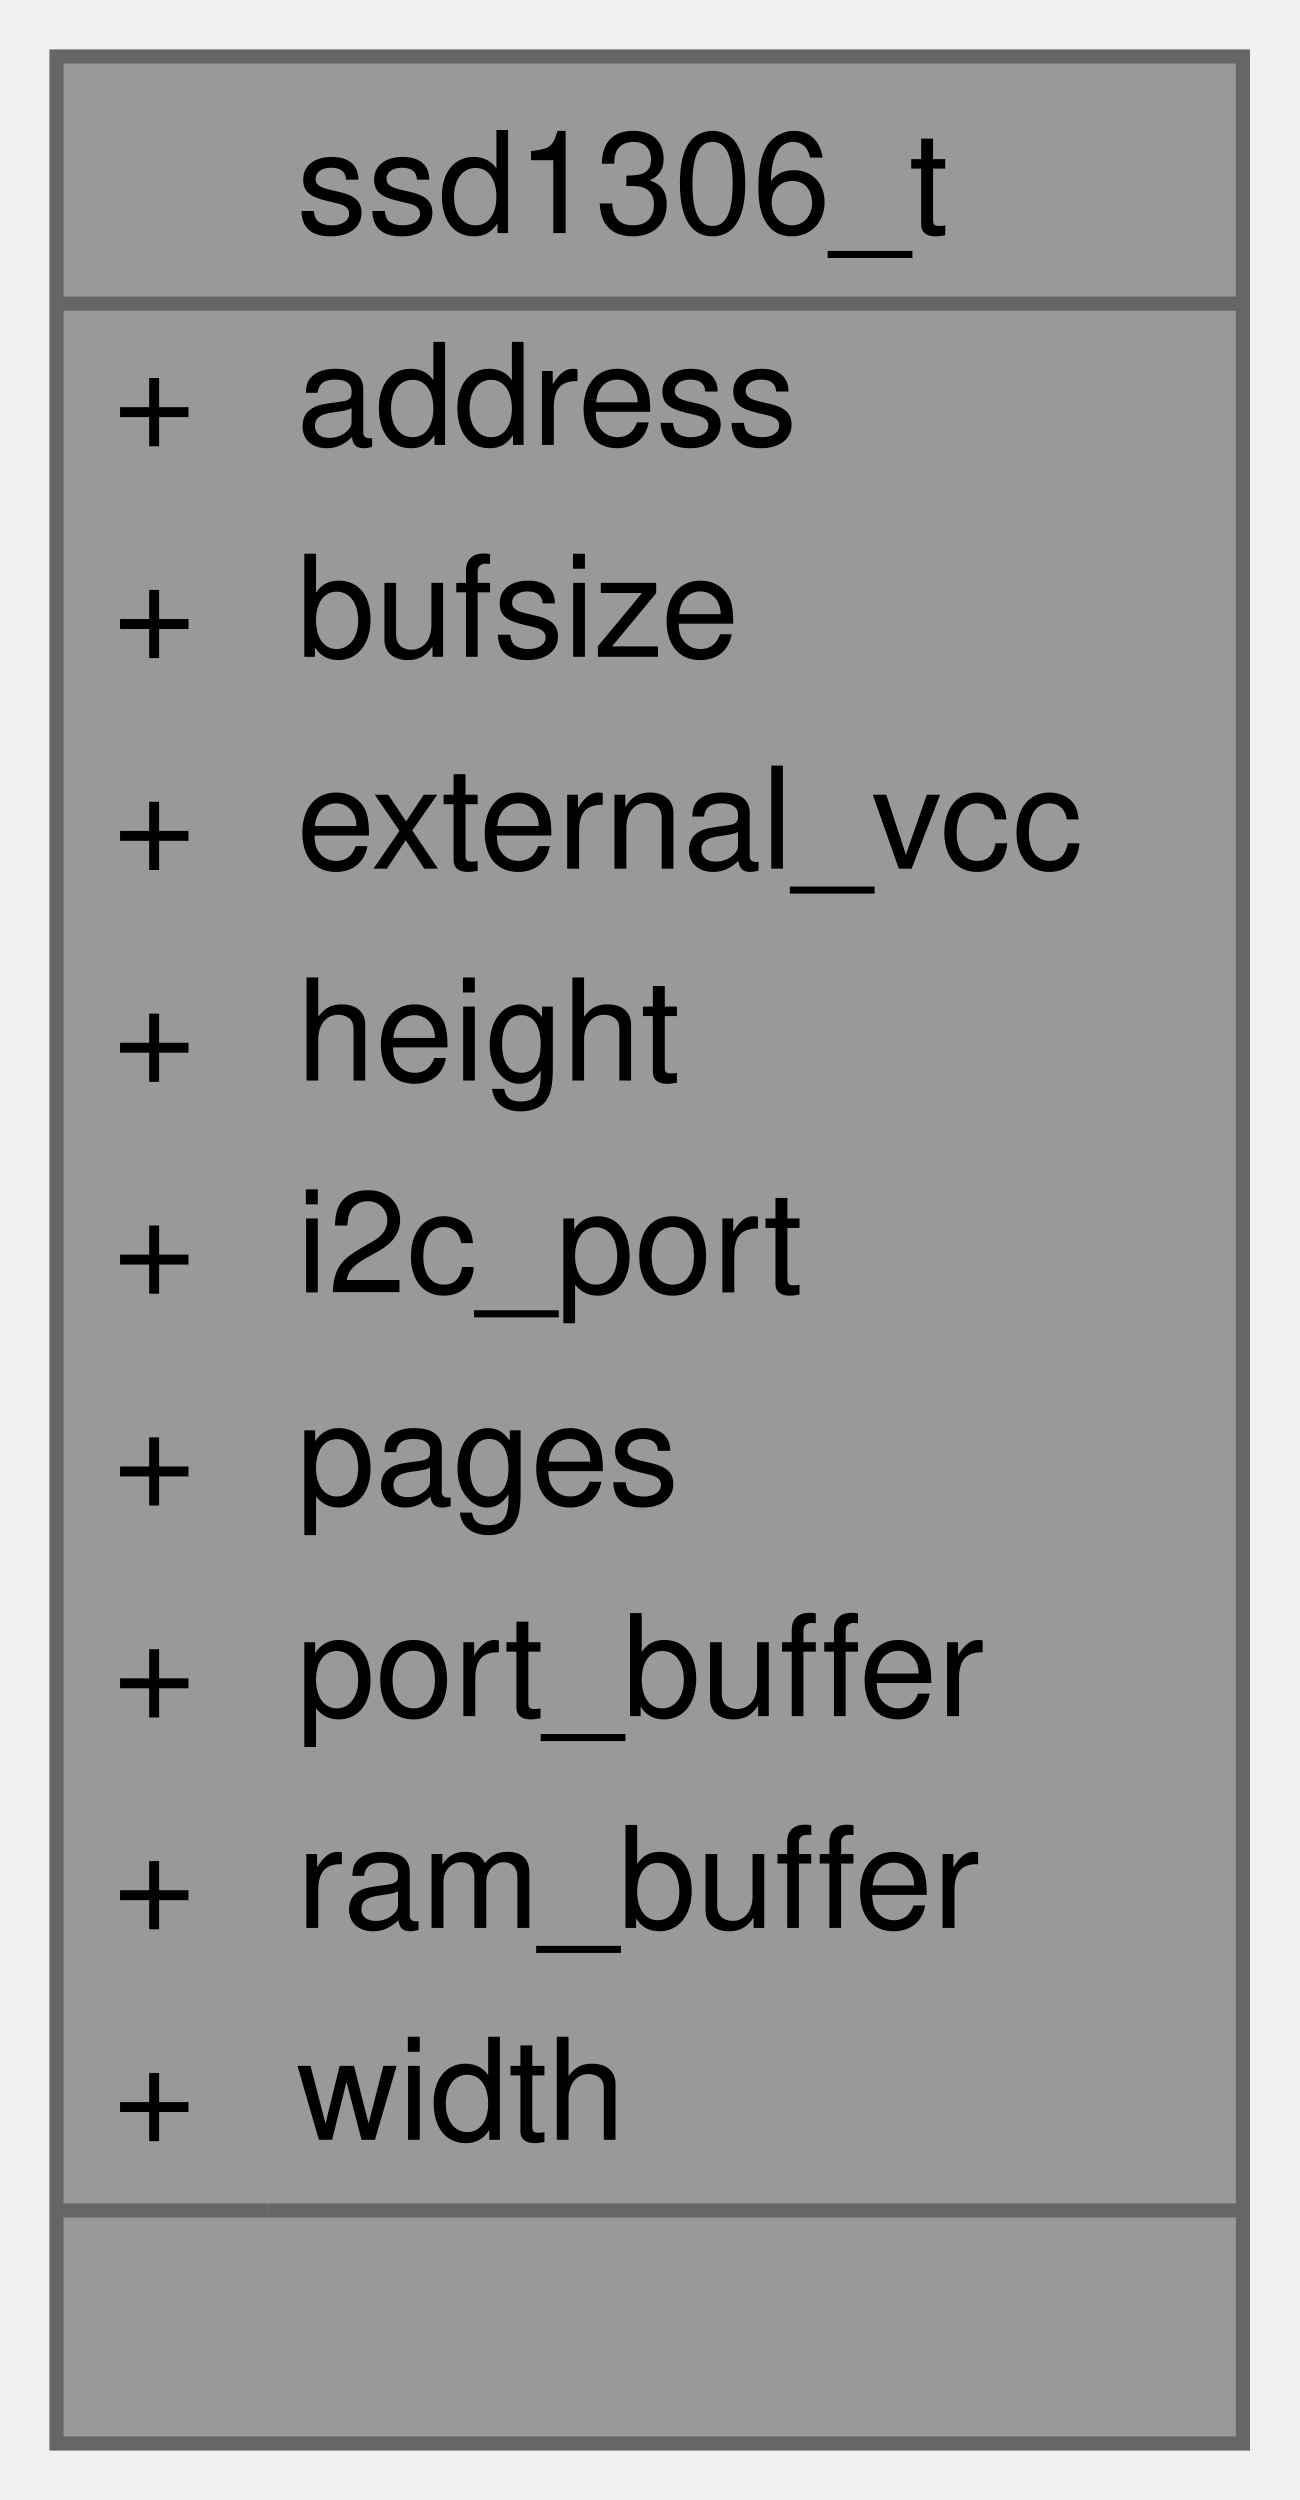
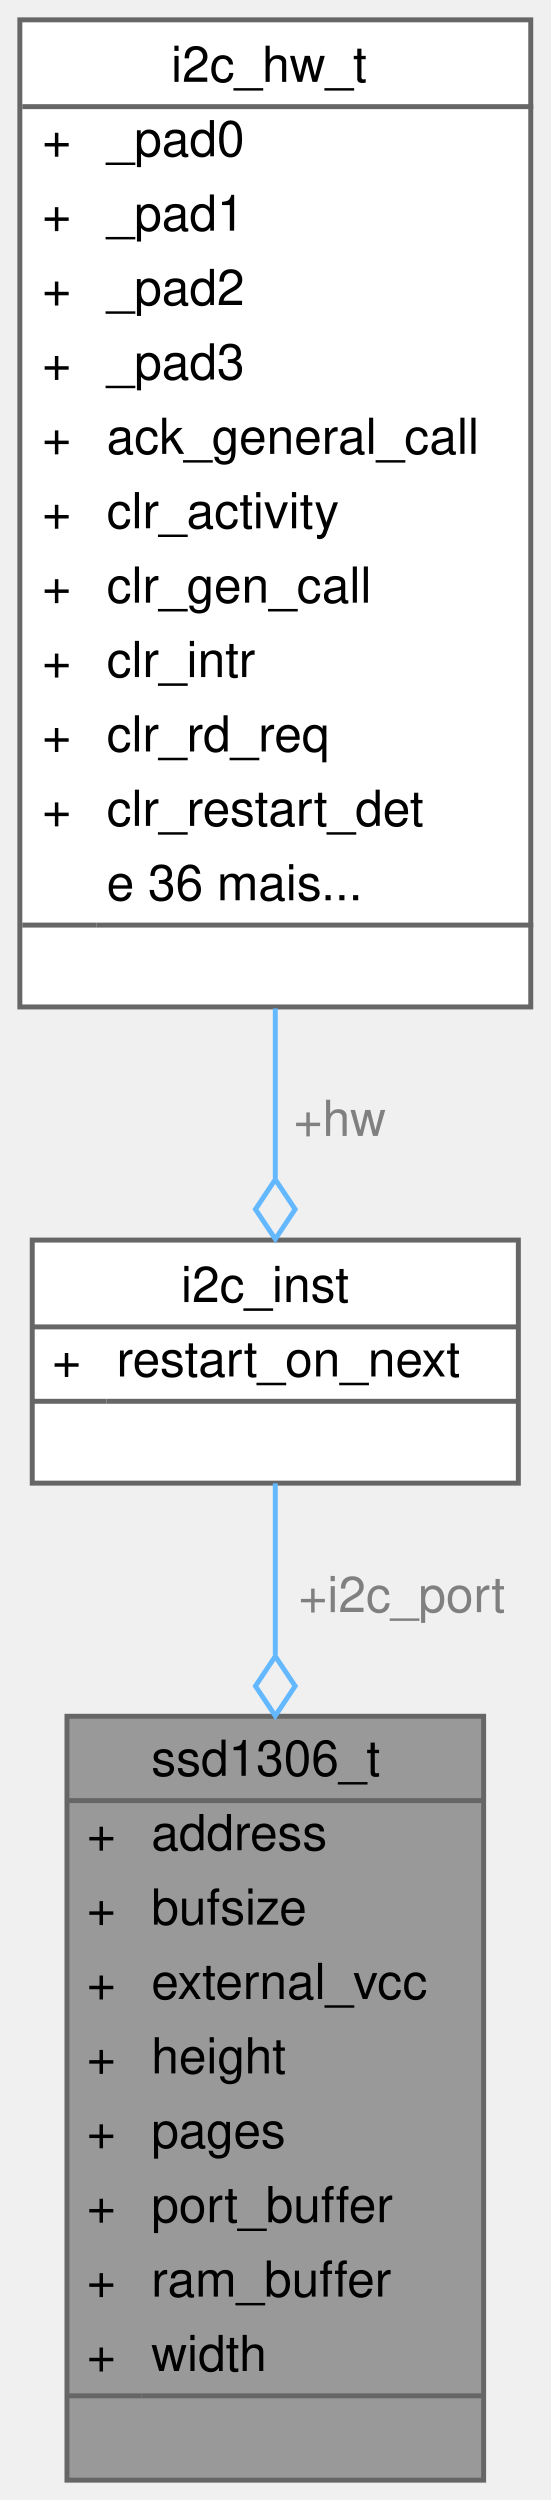
- <svg xmlns="http://www.w3.org/2000/svg" xmlns:xlink="http://www.w3.org/1999/xlink" width="92pt" height="177pt" viewBox="0.00 0.00 92.00 177.00">
-   <g id="graph0" class="graph" transform="scale(1 1) rotate(0) translate(4 173)">
+ <svg xmlns="http://www.w3.org/2000/svg" xmlns:xlink="http://www.w3.org/1999/xlink" width="111pt" height="504pt" viewBox="0.00 0.00 111.00 504.00">
+   <g id="graph0" class="graph" transform="scale(1 1) rotate(0) translate(4 500)">
    <g id="Node000001" class="node">
      <g id="a_Node000001">
        <a xlink:title=" ">
-           <polygon fill="#999999" stroke="transparent" points="84,-169 0,-169 0,0 84,0 84,-169" />
-           <text text-anchor="start" x="17" y="-156.5" font-family="Helvetica,sans-Serif" font-size="10.00">ssd1306_t</text>
-           <text text-anchor="start" x="4" y="-141.5" font-family="Helvetica,sans-Serif" font-size="10.00">+</text>
-           <text text-anchor="start" x="17" y="-141.5" font-family="Helvetica,sans-Serif" font-size="10.00">address</text>
-           <text text-anchor="start" x="4" y="-126.5" font-family="Helvetica,sans-Serif" font-size="10.00">+</text>
-           <text text-anchor="start" x="17" y="-126.5" font-family="Helvetica,sans-Serif" font-size="10.00">bufsize</text>
-           <text text-anchor="start" x="4" y="-111.5" font-family="Helvetica,sans-Serif" font-size="10.00">+</text>
-           <text text-anchor="start" x="17" y="-111.5" font-family="Helvetica,sans-Serif" font-size="10.00">external_vcc</text>
-           <text text-anchor="start" x="4" y="-96.5" font-family="Helvetica,sans-Serif" font-size="10.00">+</text>
-           <text text-anchor="start" x="17" y="-96.5" font-family="Helvetica,sans-Serif" font-size="10.00">height</text>
-           <text text-anchor="start" x="4" y="-81.5" font-family="Helvetica,sans-Serif" font-size="10.00">+</text>
-           <text text-anchor="start" x="17" y="-81.5" font-family="Helvetica,sans-Serif" font-size="10.00">i2c_port</text>
-           <text text-anchor="start" x="4" y="-66.5" font-family="Helvetica,sans-Serif" font-size="10.00">+</text>
-           <text text-anchor="start" x="17" y="-66.5" font-family="Helvetica,sans-Serif" font-size="10.00">pages</text>
-           <text text-anchor="start" x="4" y="-51.5" font-family="Helvetica,sans-Serif" font-size="10.00">+</text>
-           <text text-anchor="start" x="17" y="-51.5" font-family="Helvetica,sans-Serif" font-size="10.00">port_buffer</text>
-           <text text-anchor="start" x="4" y="-36.5" font-family="Helvetica,sans-Serif" font-size="10.00">+</text>
-           <text text-anchor="start" x="17" y="-36.5" font-family="Helvetica,sans-Serif" font-size="10.00">ram_buffer</text>
-           <text text-anchor="start" x="4" y="-21.5" font-family="Helvetica,sans-Serif" font-size="10.00">+</text>
-           <text text-anchor="start" x="17" y="-21.5" font-family="Helvetica,sans-Serif" font-size="10.00">width</text>
-           <text text-anchor="start" x="38.5" y="-6.5" font-family="Helvetica,sans-Serif" font-size="10.00"> </text>
-           <polygon fill="#666666" stroke="#666666" points="0,-151.5 0,-151.5 84,-151.5 84,-151.5 0,-151.5" />
-           <polygon fill="#666666" stroke="#666666" points="0,-16.5 0,-16.5 15,-16.5 15,-16.5 0,-16.5" />
-           <polygon fill="#666666" stroke="#666666" points="15,-16.5 15,-16.5 84,-16.5 84,-16.5 15,-16.5" />
-           <polygon fill="none" stroke="#666666" points="0,0 0,-169 84,-169 84,0 0,0" />
+           <polygon fill="#999999" stroke="transparent" points="93.5,-154 9.5,-154 9.5,0 93.5,0 93.5,-154" />
+           <text text-anchor="start" x="26.5" y="-142" font-family="Helvetica,sans-Serif" font-size="10.00">ssd1306_t</text>
+           <text text-anchor="start" x="13.5" y="-127" font-family="Helvetica,sans-Serif" font-size="10.00">+</text>
+           <text text-anchor="start" x="26.5" y="-127" font-family="Helvetica,sans-Serif" font-size="10.00">address</text>
+           <text text-anchor="start" x="13.5" y="-112" font-family="Helvetica,sans-Serif" font-size="10.00">+</text>
+           <text text-anchor="start" x="26.5" y="-112" font-family="Helvetica,sans-Serif" font-size="10.00">bufsize</text>
+           <text text-anchor="start" x="13.5" y="-97" font-family="Helvetica,sans-Serif" font-size="10.00">+</text>
+           <text text-anchor="start" x="26.5" y="-97" font-family="Helvetica,sans-Serif" font-size="10.00">external_vcc</text>
+           <text text-anchor="start" x="13.5" y="-82" font-family="Helvetica,sans-Serif" font-size="10.00">+</text>
+           <text text-anchor="start" x="26.5" y="-82" font-family="Helvetica,sans-Serif" font-size="10.00">height</text>
+           <text text-anchor="start" x="13.5" y="-67" font-family="Helvetica,sans-Serif" font-size="10.00">+</text>
+           <text text-anchor="start" x="26.5" y="-67" font-family="Helvetica,sans-Serif" font-size="10.00">pages</text>
+           <text text-anchor="start" x="13.5" y="-52" font-family="Helvetica,sans-Serif" font-size="10.00">+</text>
+           <text text-anchor="start" x="26.5" y="-52" font-family="Helvetica,sans-Serif" font-size="10.00">port_buffer</text>
+           <text text-anchor="start" x="13.5" y="-37" font-family="Helvetica,sans-Serif" font-size="10.00">+</text>
+           <text text-anchor="start" x="26.5" y="-37" font-family="Helvetica,sans-Serif" font-size="10.00">ram_buffer</text>
+           <text text-anchor="start" x="13.5" y="-22" font-family="Helvetica,sans-Serif" font-size="10.00">+</text>
+           <text text-anchor="start" x="26.5" y="-22" font-family="Helvetica,sans-Serif" font-size="10.00">width</text>
+           <text text-anchor="start" x="48" y="-7" font-family="Helvetica,sans-Serif" font-size="10.00"> </text>
+           <polygon fill="#666666" stroke="#666666" points="9.5,-137 9.5,-137 93.5,-137 93.5,-137 9.5,-137" />
+           <polygon fill="#666666" stroke="#666666" points="9.5,-17 9.5,-17 24.5,-17 24.5,-17 9.5,-17" />
+           <polygon fill="#666666" stroke="#666666" points="24.5,-17 24.5,-17 93.5,-17 93.5,-17 24.5,-17" />
+           <polygon fill="none" stroke="#666666" points="9.5,0 9.5,-154 93.5,-154 93.5,0 9.5,0" />
        </a>
      </g>
    </g>
+     <g id="Node000002" class="node">
+       <g id="a_Node000002">
+         <a xlink:href="structi2c__inst.html" target="_top" xlink:title=" ">
+           <polygon fill="white" stroke="transparent" points="100.5,-250 2.5,-250 2.5,-201 100.5,-201 100.5,-250" />
+           <text text-anchor="start" x="32.5" y="-237.5" font-family="Helvetica,sans-Serif" font-size="10.00">i2c_inst</text>
+           <text text-anchor="start" x="6.5" y="-222.5" font-family="Helvetica,sans-Serif" font-size="10.00">+</text>
+           <text text-anchor="start" x="19.5" y="-222.5" font-family="Helvetica,sans-Serif" font-size="10.00">restart_on_next</text>
+           <text text-anchor="start" x="48" y="-207.5" font-family="Helvetica,sans-Serif" font-size="10.00"> </text>
+           <polygon fill="#666666" stroke="#666666" points="2.5,-232.5 2.5,-232.5 100.5,-232.5 100.5,-232.5 2.5,-232.5" />
+           <polygon fill="#666666" stroke="#666666" points="2.5,-217.5 2.5,-217.5 17.5,-217.5 17.5,-217.5 2.5,-217.5" />
+           <polygon fill="#666666" stroke="#666666" points="17.5,-217.5 17.5,-217.5 100.5,-217.5 100.5,-217.5 17.5,-217.5" />
+           <polygon fill="none" stroke="#666666" points="2.5,-201 2.5,-250 100.5,-250 100.5,-201 2.5,-201" />
+         </a>
+       </g>
+     </g>
+     <g id="edge1_Node000001_Node000002" class="edge">
+       <g id="a_edge1_Node000001_Node000002">
+         <a xlink:title=" ">
+           <path fill="none" stroke="#63b8ff" d="M51.5,-200.96C51.5,-191.16 51.5,-179.1 51.5,-166.4" />
+           <polygon fill="none" stroke="#63b8ff" points="51.5,-166.09 47.5,-160.09 51.5,-154.09 55.5,-160.09 51.5,-166.09" />
+         </a>
+       </g>
+       <text text-anchor="middle" x="77" y="-175" font-family="Helvetica,sans-Serif" font-size="10.00" fill="grey"> +i2c_port</text>
+     </g>
+     <g id="Node000003" class="node">
+       <g id="a_Node000003">
+         <a xlink:href="structi2c__hw__t.html" target="_top" xlink:title=" ">
+           <polygon fill="white" stroke="transparent" points="103,-496 0,-496 0,-297 103,-297 103,-496" />
+           <text text-anchor="start" x="30.5" y="-483.5" font-family="Helvetica,sans-Serif" font-size="10.00">i2c_hw_t</text>
+           <text text-anchor="start" x="4.5" y="-468.5" font-family="Helvetica,sans-Serif" font-size="10.00">+</text>
+           <text text-anchor="start" x="17.5" y="-468.5" font-family="Helvetica,sans-Serif" font-size="10.00">_pad0</text>
+           <text text-anchor="start" x="4.5" y="-453.5" font-family="Helvetica,sans-Serif" font-size="10.00">+</text>
+           <text text-anchor="start" x="17.5" y="-453.5" font-family="Helvetica,sans-Serif" font-size="10.00">_pad1</text>
+           <text text-anchor="start" x="4.5" y="-438.5" font-family="Helvetica,sans-Serif" font-size="10.00">+</text>
+           <text text-anchor="start" x="17.5" y="-438.5" font-family="Helvetica,sans-Serif" font-size="10.00">_pad2</text>
+           <text text-anchor="start" x="4.5" y="-423.5" font-family="Helvetica,sans-Serif" font-size="10.00">+</text>
+           <text text-anchor="start" x="17.5" y="-423.5" font-family="Helvetica,sans-Serif" font-size="10.00">_pad3</text>
+           <text text-anchor="start" x="4.5" y="-408.5" font-family="Helvetica,sans-Serif" font-size="10.00">+</text>
+           <text text-anchor="start" x="17.5" y="-408.5" font-family="Helvetica,sans-Serif" font-size="10.00">ack_general_call</text>
+           <text text-anchor="start" x="4.5" y="-393.5" font-family="Helvetica,sans-Serif" font-size="10.00">+</text>
+           <text text-anchor="start" x="17.5" y="-393.5" font-family="Helvetica,sans-Serif" font-size="10.00">clr_activity</text>
+           <text text-anchor="start" x="4.5" y="-378.5" font-family="Helvetica,sans-Serif" font-size="10.00">+</text>
+           <text text-anchor="start" x="17.5" y="-378.5" font-family="Helvetica,sans-Serif" font-size="10.00">clr_gen_call</text>
+           <text text-anchor="start" x="4.5" y="-363.5" font-family="Helvetica,sans-Serif" font-size="10.00">+</text>
+           <text text-anchor="start" x="17.5" y="-363.5" font-family="Helvetica,sans-Serif" font-size="10.00">clr_intr</text>
+           <text text-anchor="start" x="4.5" y="-348.5" font-family="Helvetica,sans-Serif" font-size="10.00">+</text>
+           <text text-anchor="start" x="17.5" y="-348.5" font-family="Helvetica,sans-Serif" font-size="10.00">clr_rd_req</text>
+           <text text-anchor="start" x="4.5" y="-333.5" font-family="Helvetica,sans-Serif" font-size="10.00">+</text>
+           <text text-anchor="start" x="17.5" y="-333.5" font-family="Helvetica,sans-Serif" font-size="10.00">clr_restart_det</text>
+           <text text-anchor="start" x="17.5" y="-318.5" font-family="Helvetica,sans-Serif" font-size="10.00">e 36 mais...</text>
+           <text text-anchor="start" x="48.5" y="-303.5" font-family="Helvetica,sans-Serif" font-size="10.00"> </text>
+           <polygon fill="#666666" stroke="#666666" points="0.5,-478.5 0.5,-478.5 103.5,-478.5 103.5,-478.5 0.5,-478.5" />
+           <polygon fill="#666666" stroke="#666666" points="0.5,-313.5 0.5,-313.5 15.5,-313.5 15.5,-313.5 0.5,-313.5" />
+           <polygon fill="#666666" stroke="#666666" points="15.5,-313.5 15.5,-313.5 103.5,-313.5 103.5,-313.5 15.5,-313.5" />
+           <polygon fill="none" stroke="#666666" points="0,-297 0,-496 103,-496 103,-297 0,-297" />
+         </a>
+       </g>
+     </g>
+     <g id="edge2_Node000002_Node000003" class="edge">
+       <g id="a_edge2_Node000002_Node000003">
+         <a xlink:title=" ">
+           <path fill="none" stroke="#63b8ff" d="M51.5,-296.7C51.5,-284.51 51.5,-272.73 51.5,-262.42" />
+           <polygon fill="none" stroke="#63b8ff" points="51.5,-262.21 47.5,-256.21 51.5,-250.21 55.5,-256.21 51.5,-262.21" />
+         </a>
+       </g>
+       <text text-anchor="middle" x="64.5" y="-271" font-family="Helvetica,sans-Serif" font-size="10.00" fill="grey"> +hw</text>
+     </g>
  </g>
</svg>
